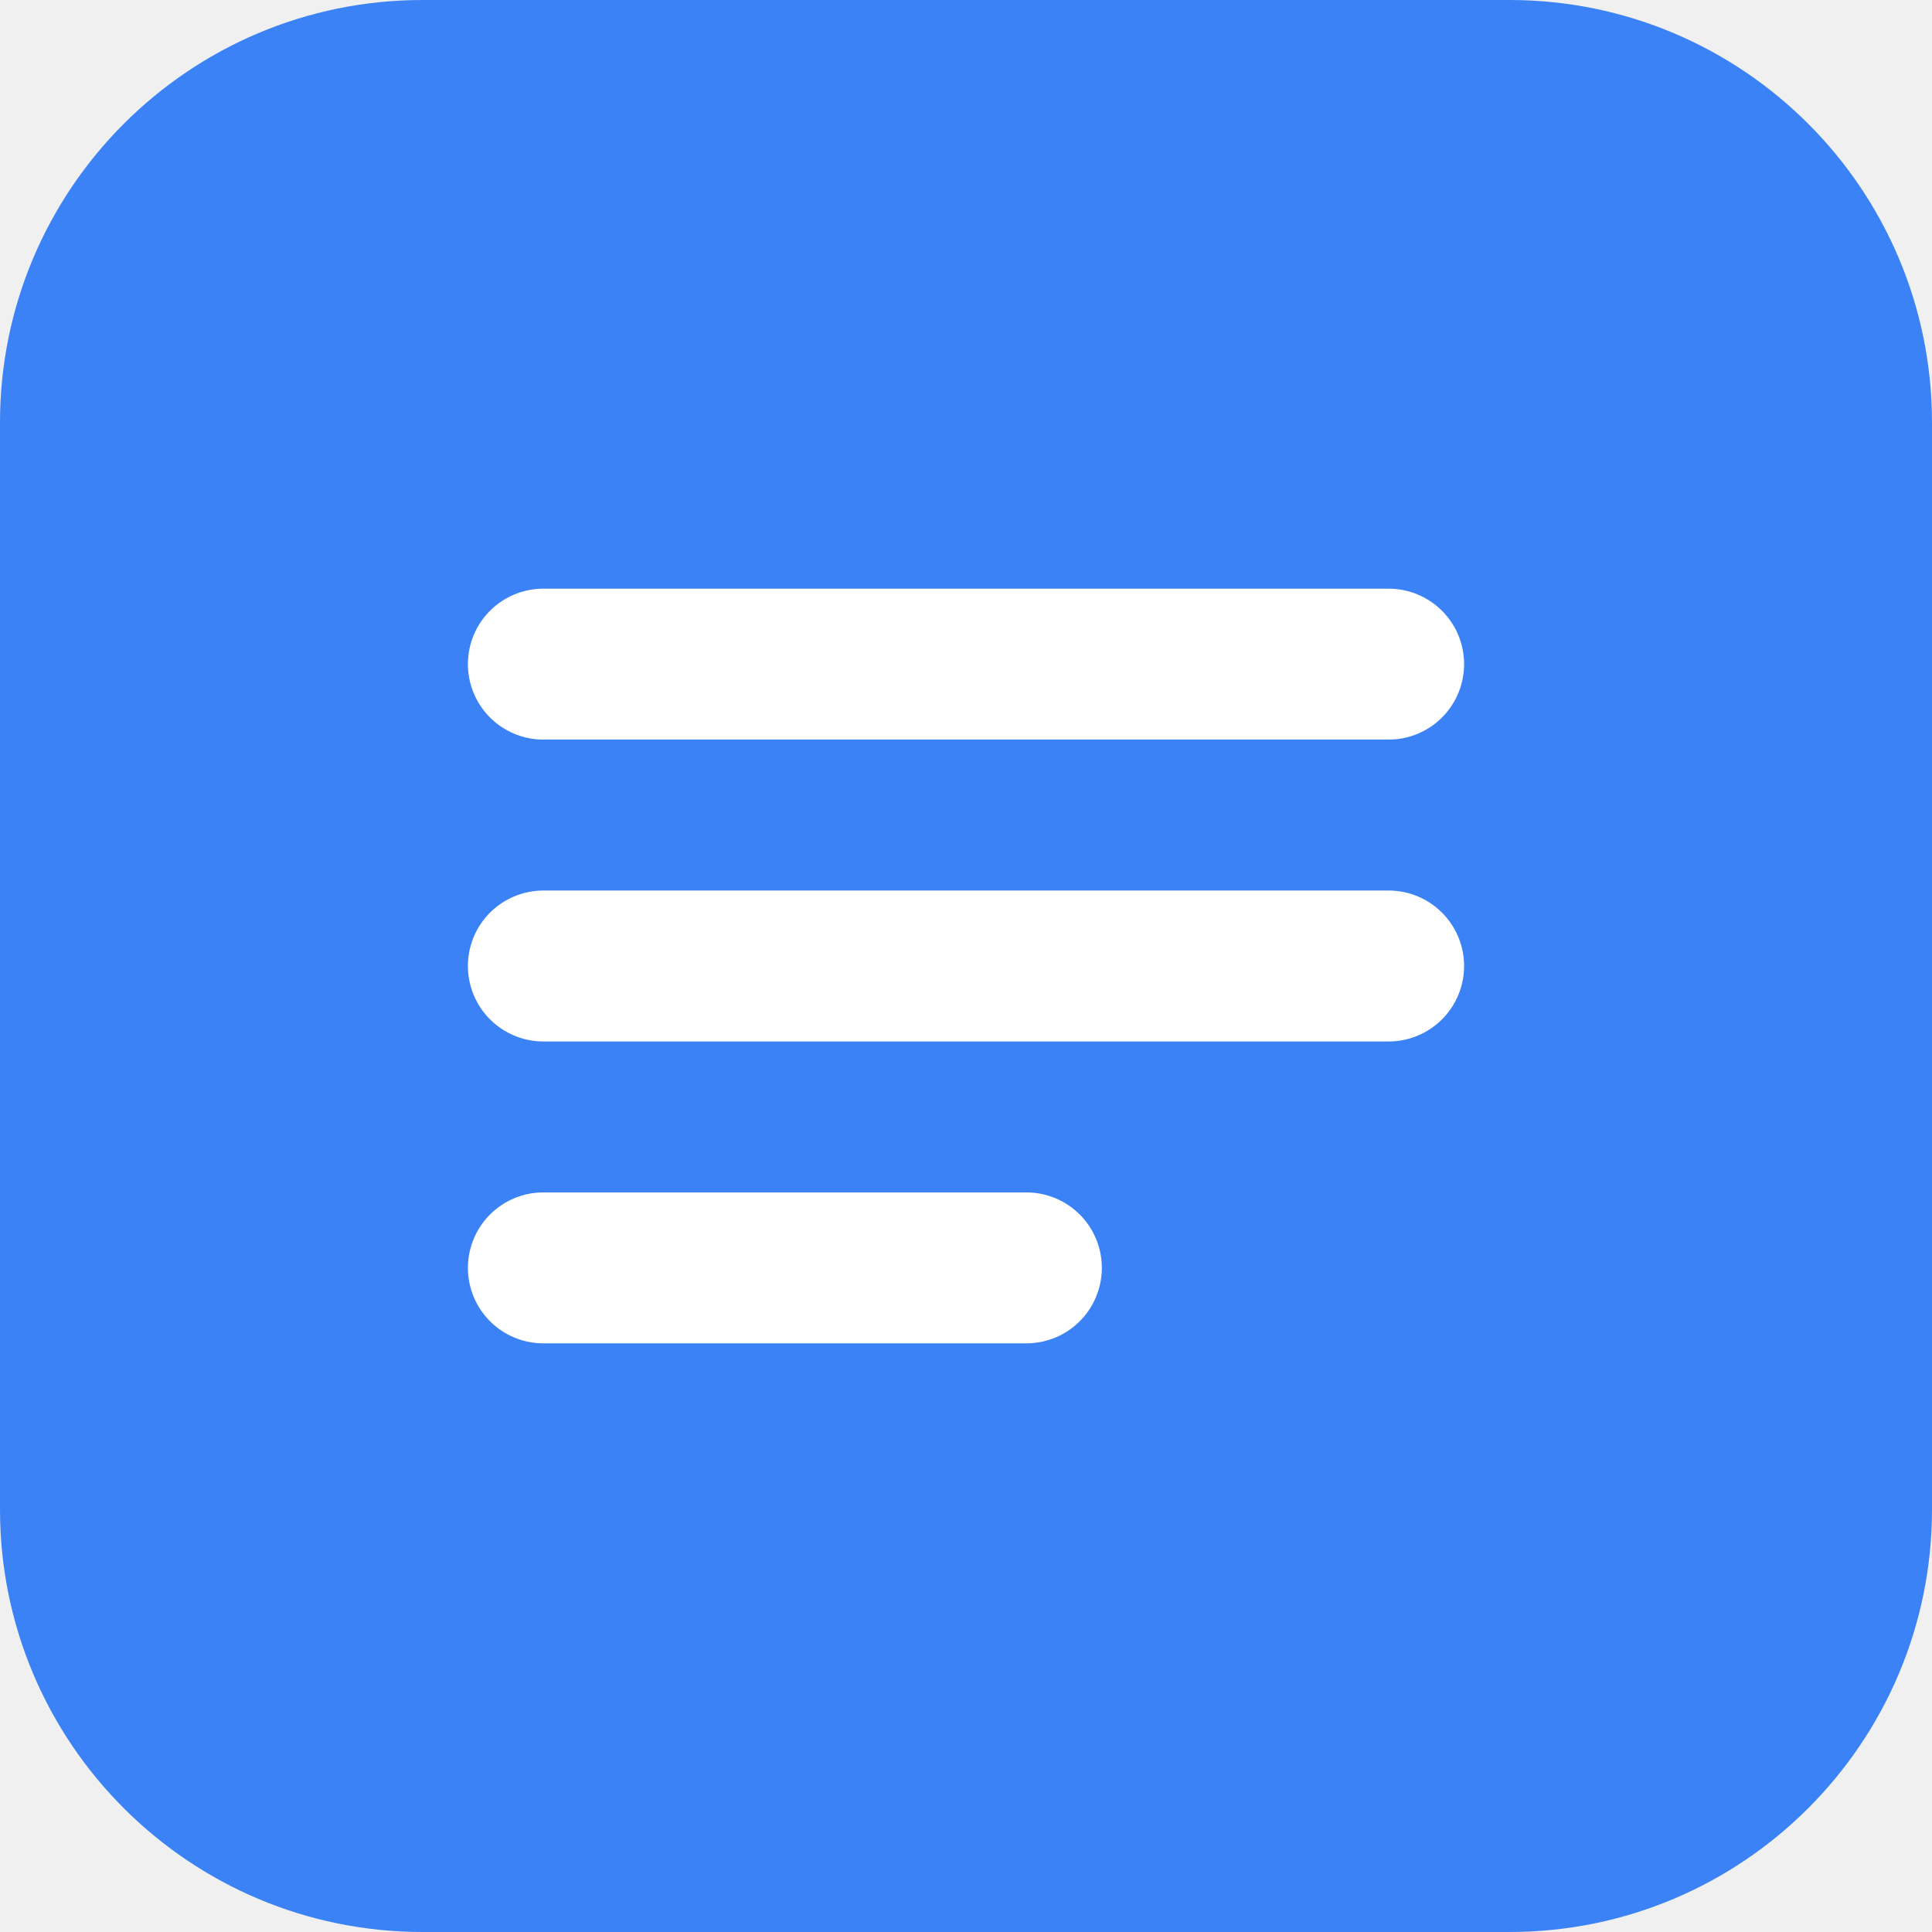
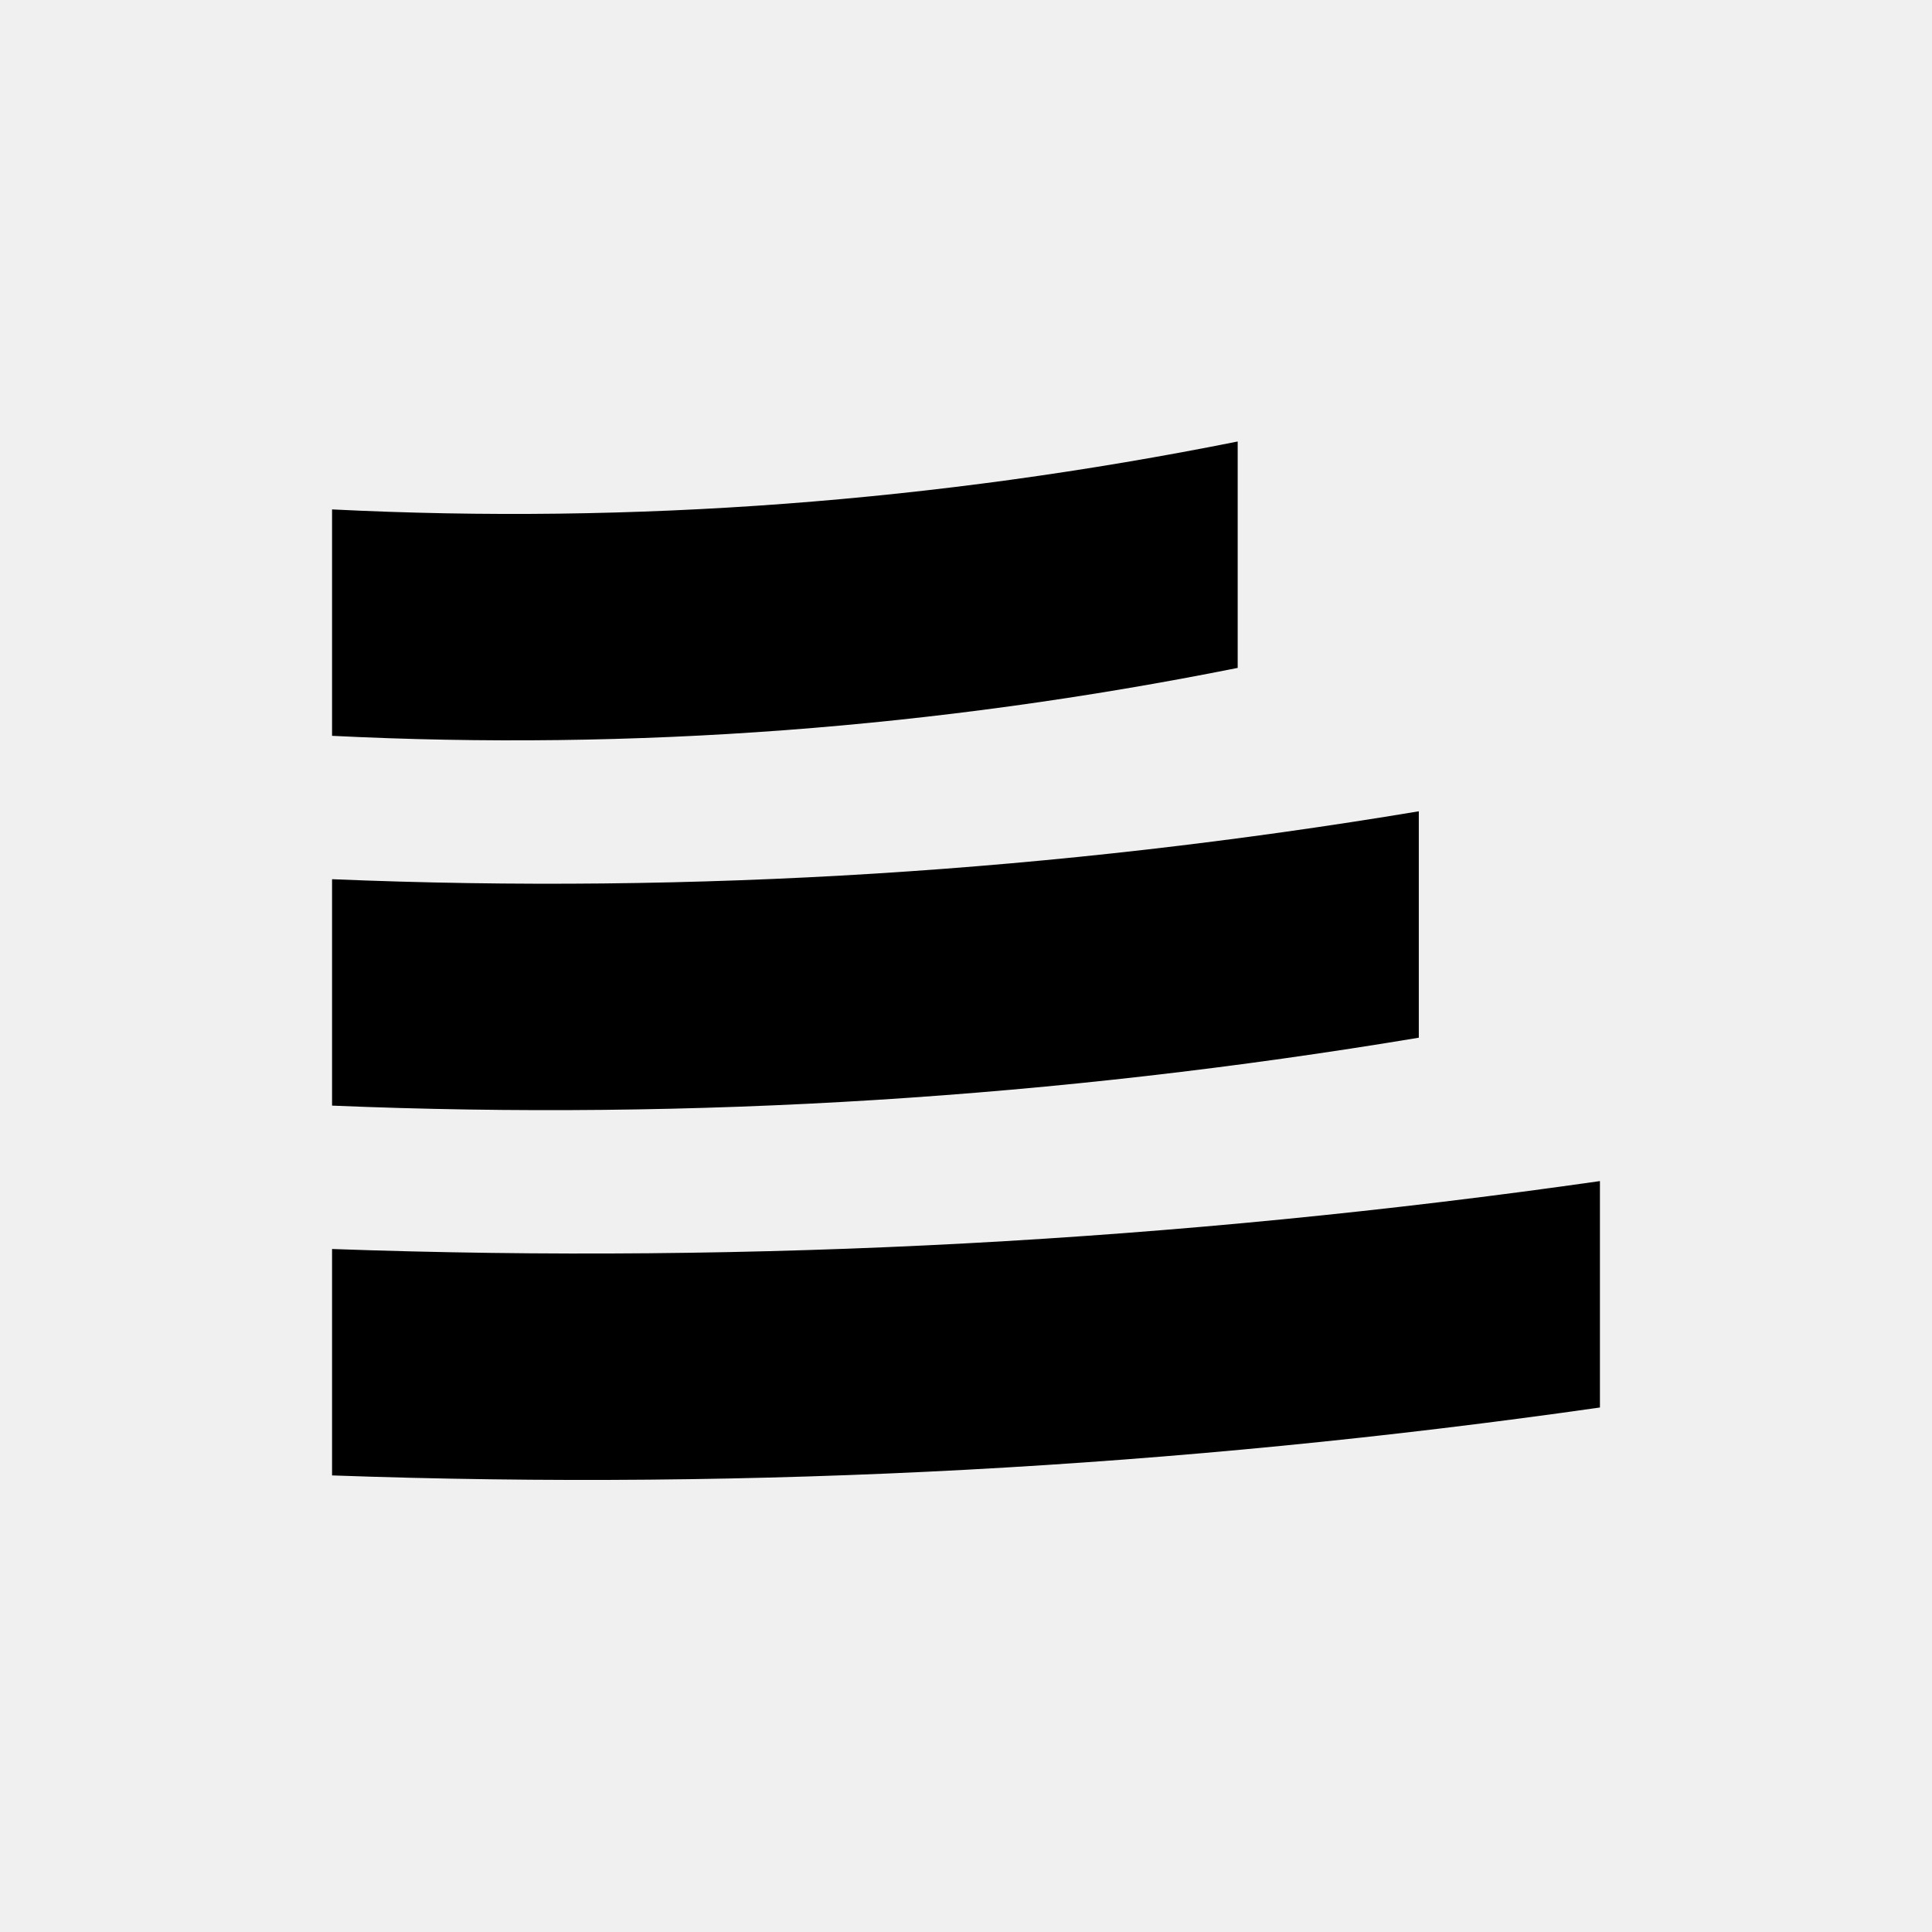
- <svg xmlns="http://www.w3.org/2000/svg" viewBox="0 0 64 64" width="64" height="64">
-   <rect width="64" height="64" rx="14" fill="#3b82f6" />
-   <g fill="none" stroke="#ffffff" stroke-width="5" stroke-linecap="round">
-     <path d="M18 22h28" />
-     <path d="M18 32h28" />
-     <path d="M18 42h16" />
+ <svg xmlns="http://www.w3.org/2000/svg" width="512" height="512" viewBox="0 0 512 512">
+   <g fill="#000000">
+     <path d="M 88 135 C 168 139, 248 133, 328 117 L 328 177 C 248 193, 168 199, 88 195 Z" />
+     <path d="M 88 233 C 184 237, 280 231, 376 215 L 376 275 C 280 291, 184 297, 88 293 Z" />
+     <path d="M 88 331 C 200 335, 312 329, 424 313 L 424 373 C 312 389, 200 395, 88 391 Z" />
  </g>
</svg>
